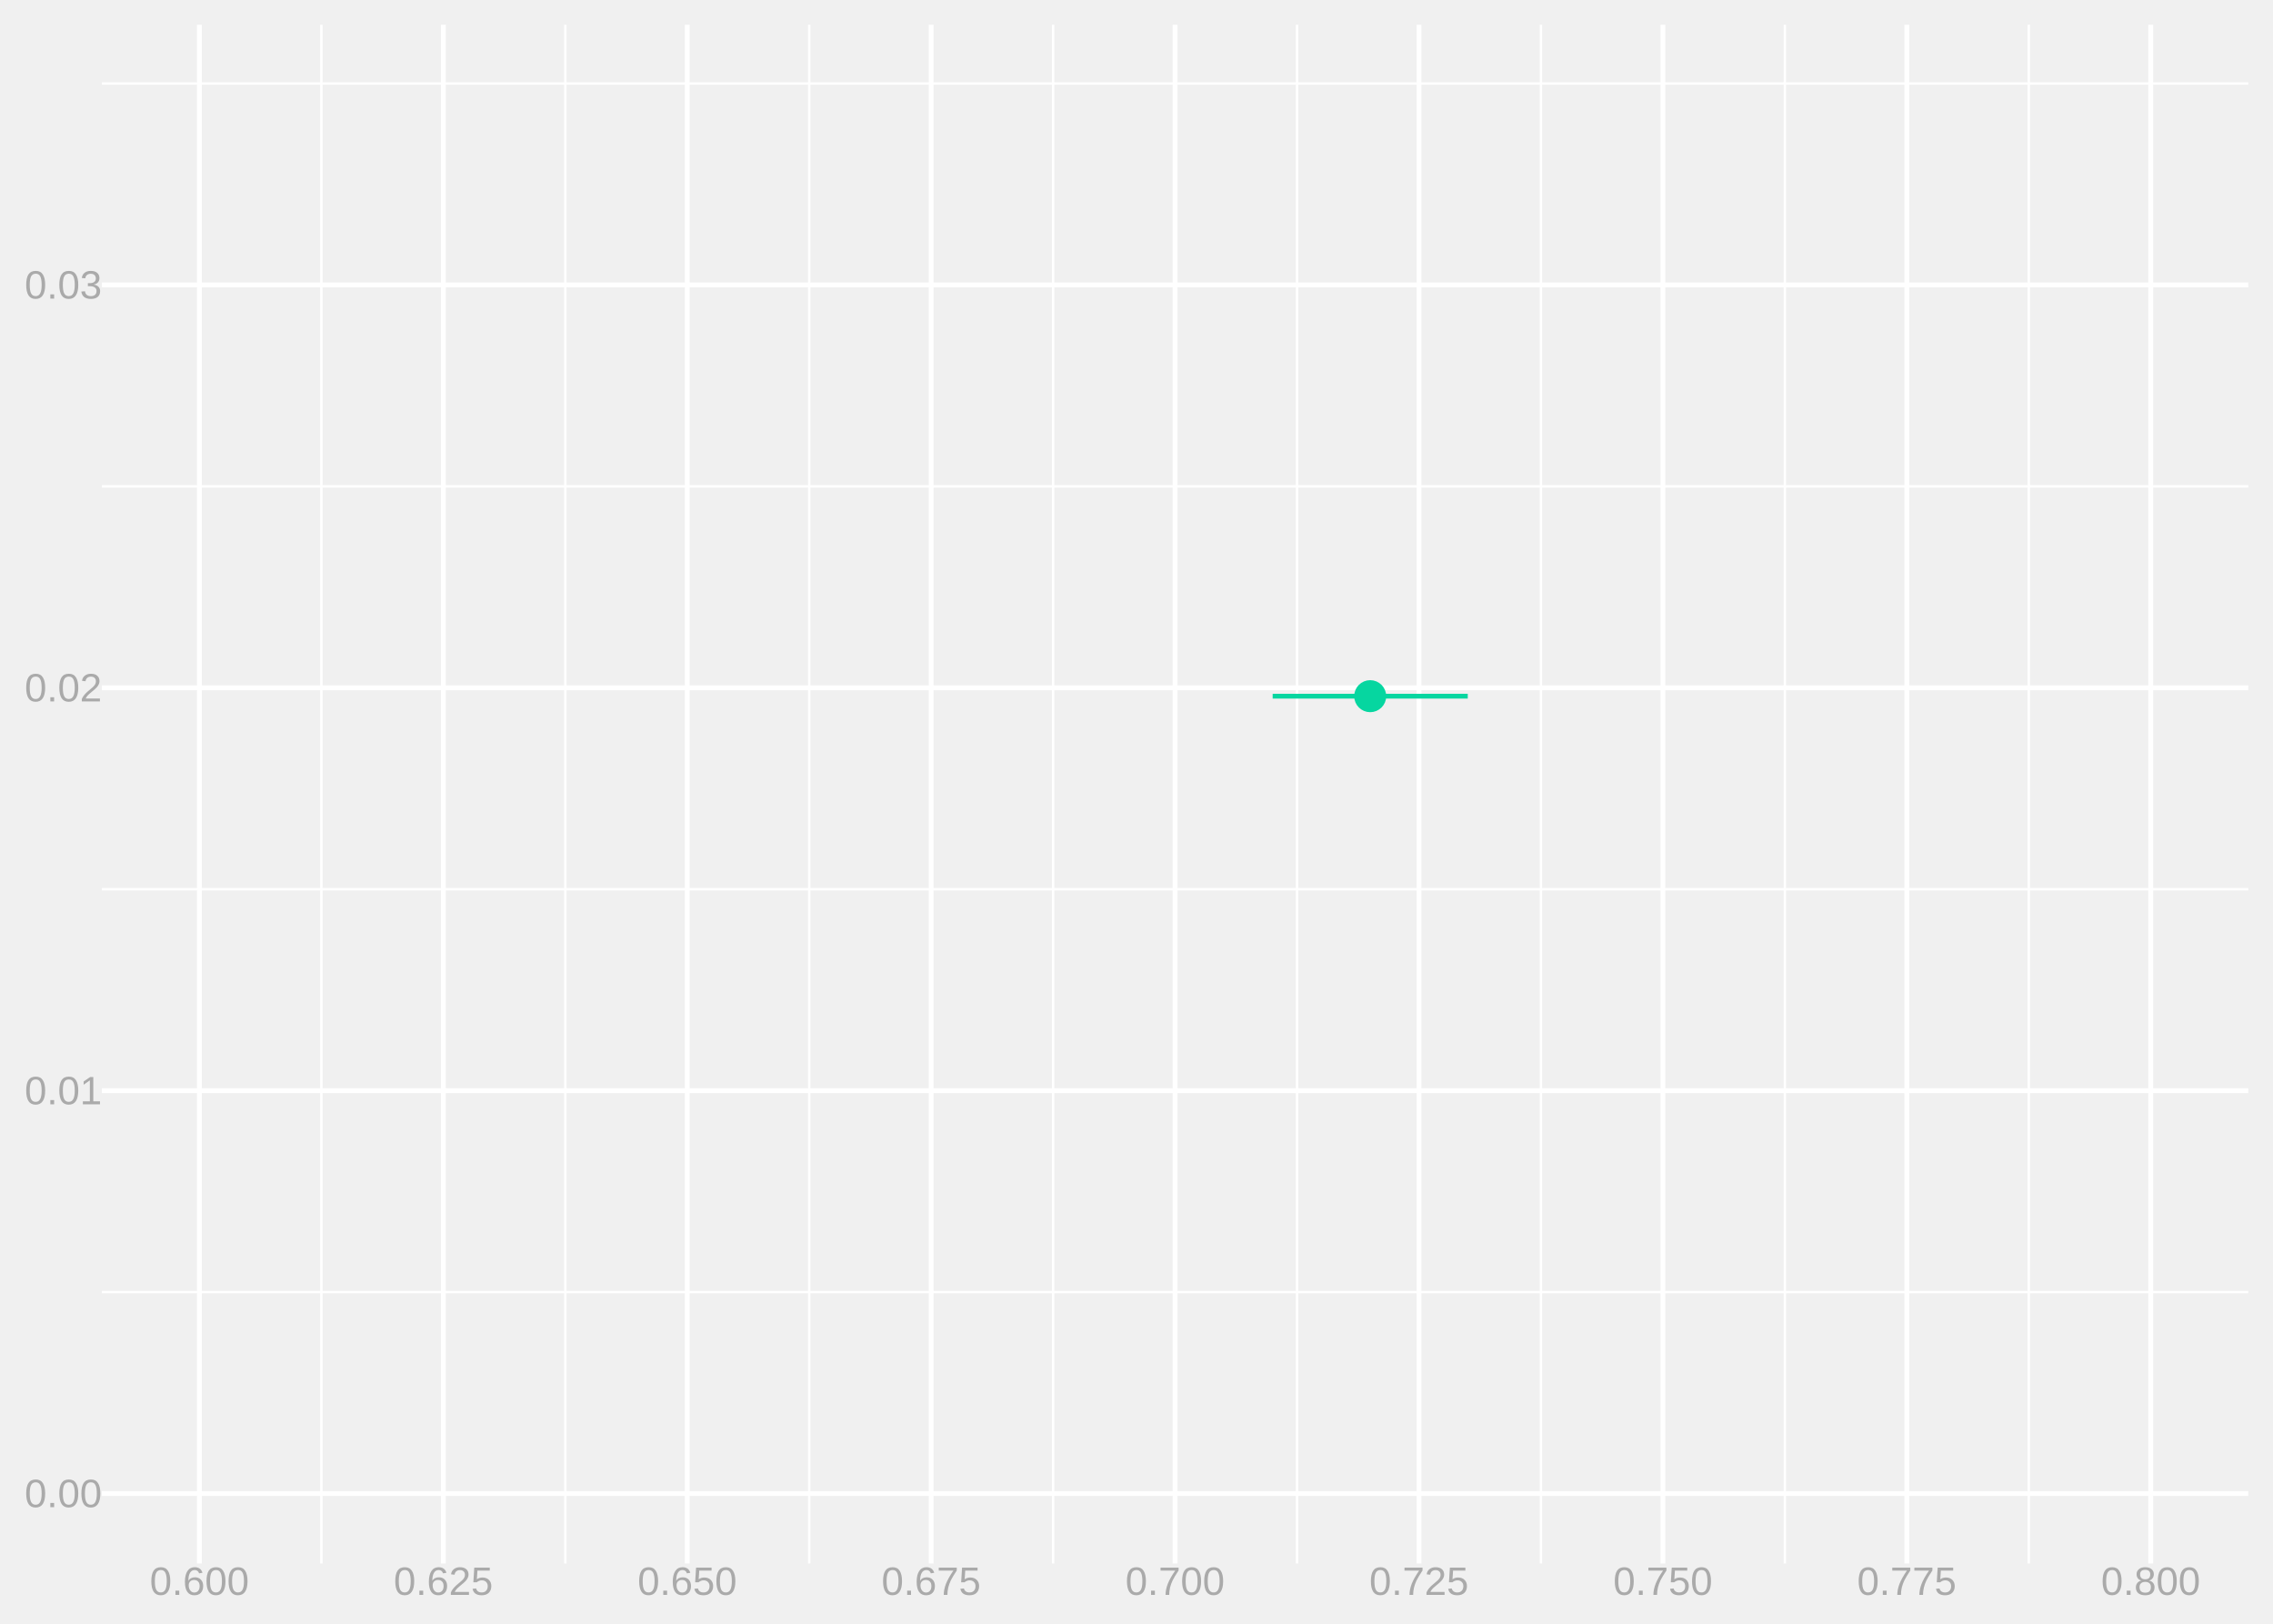
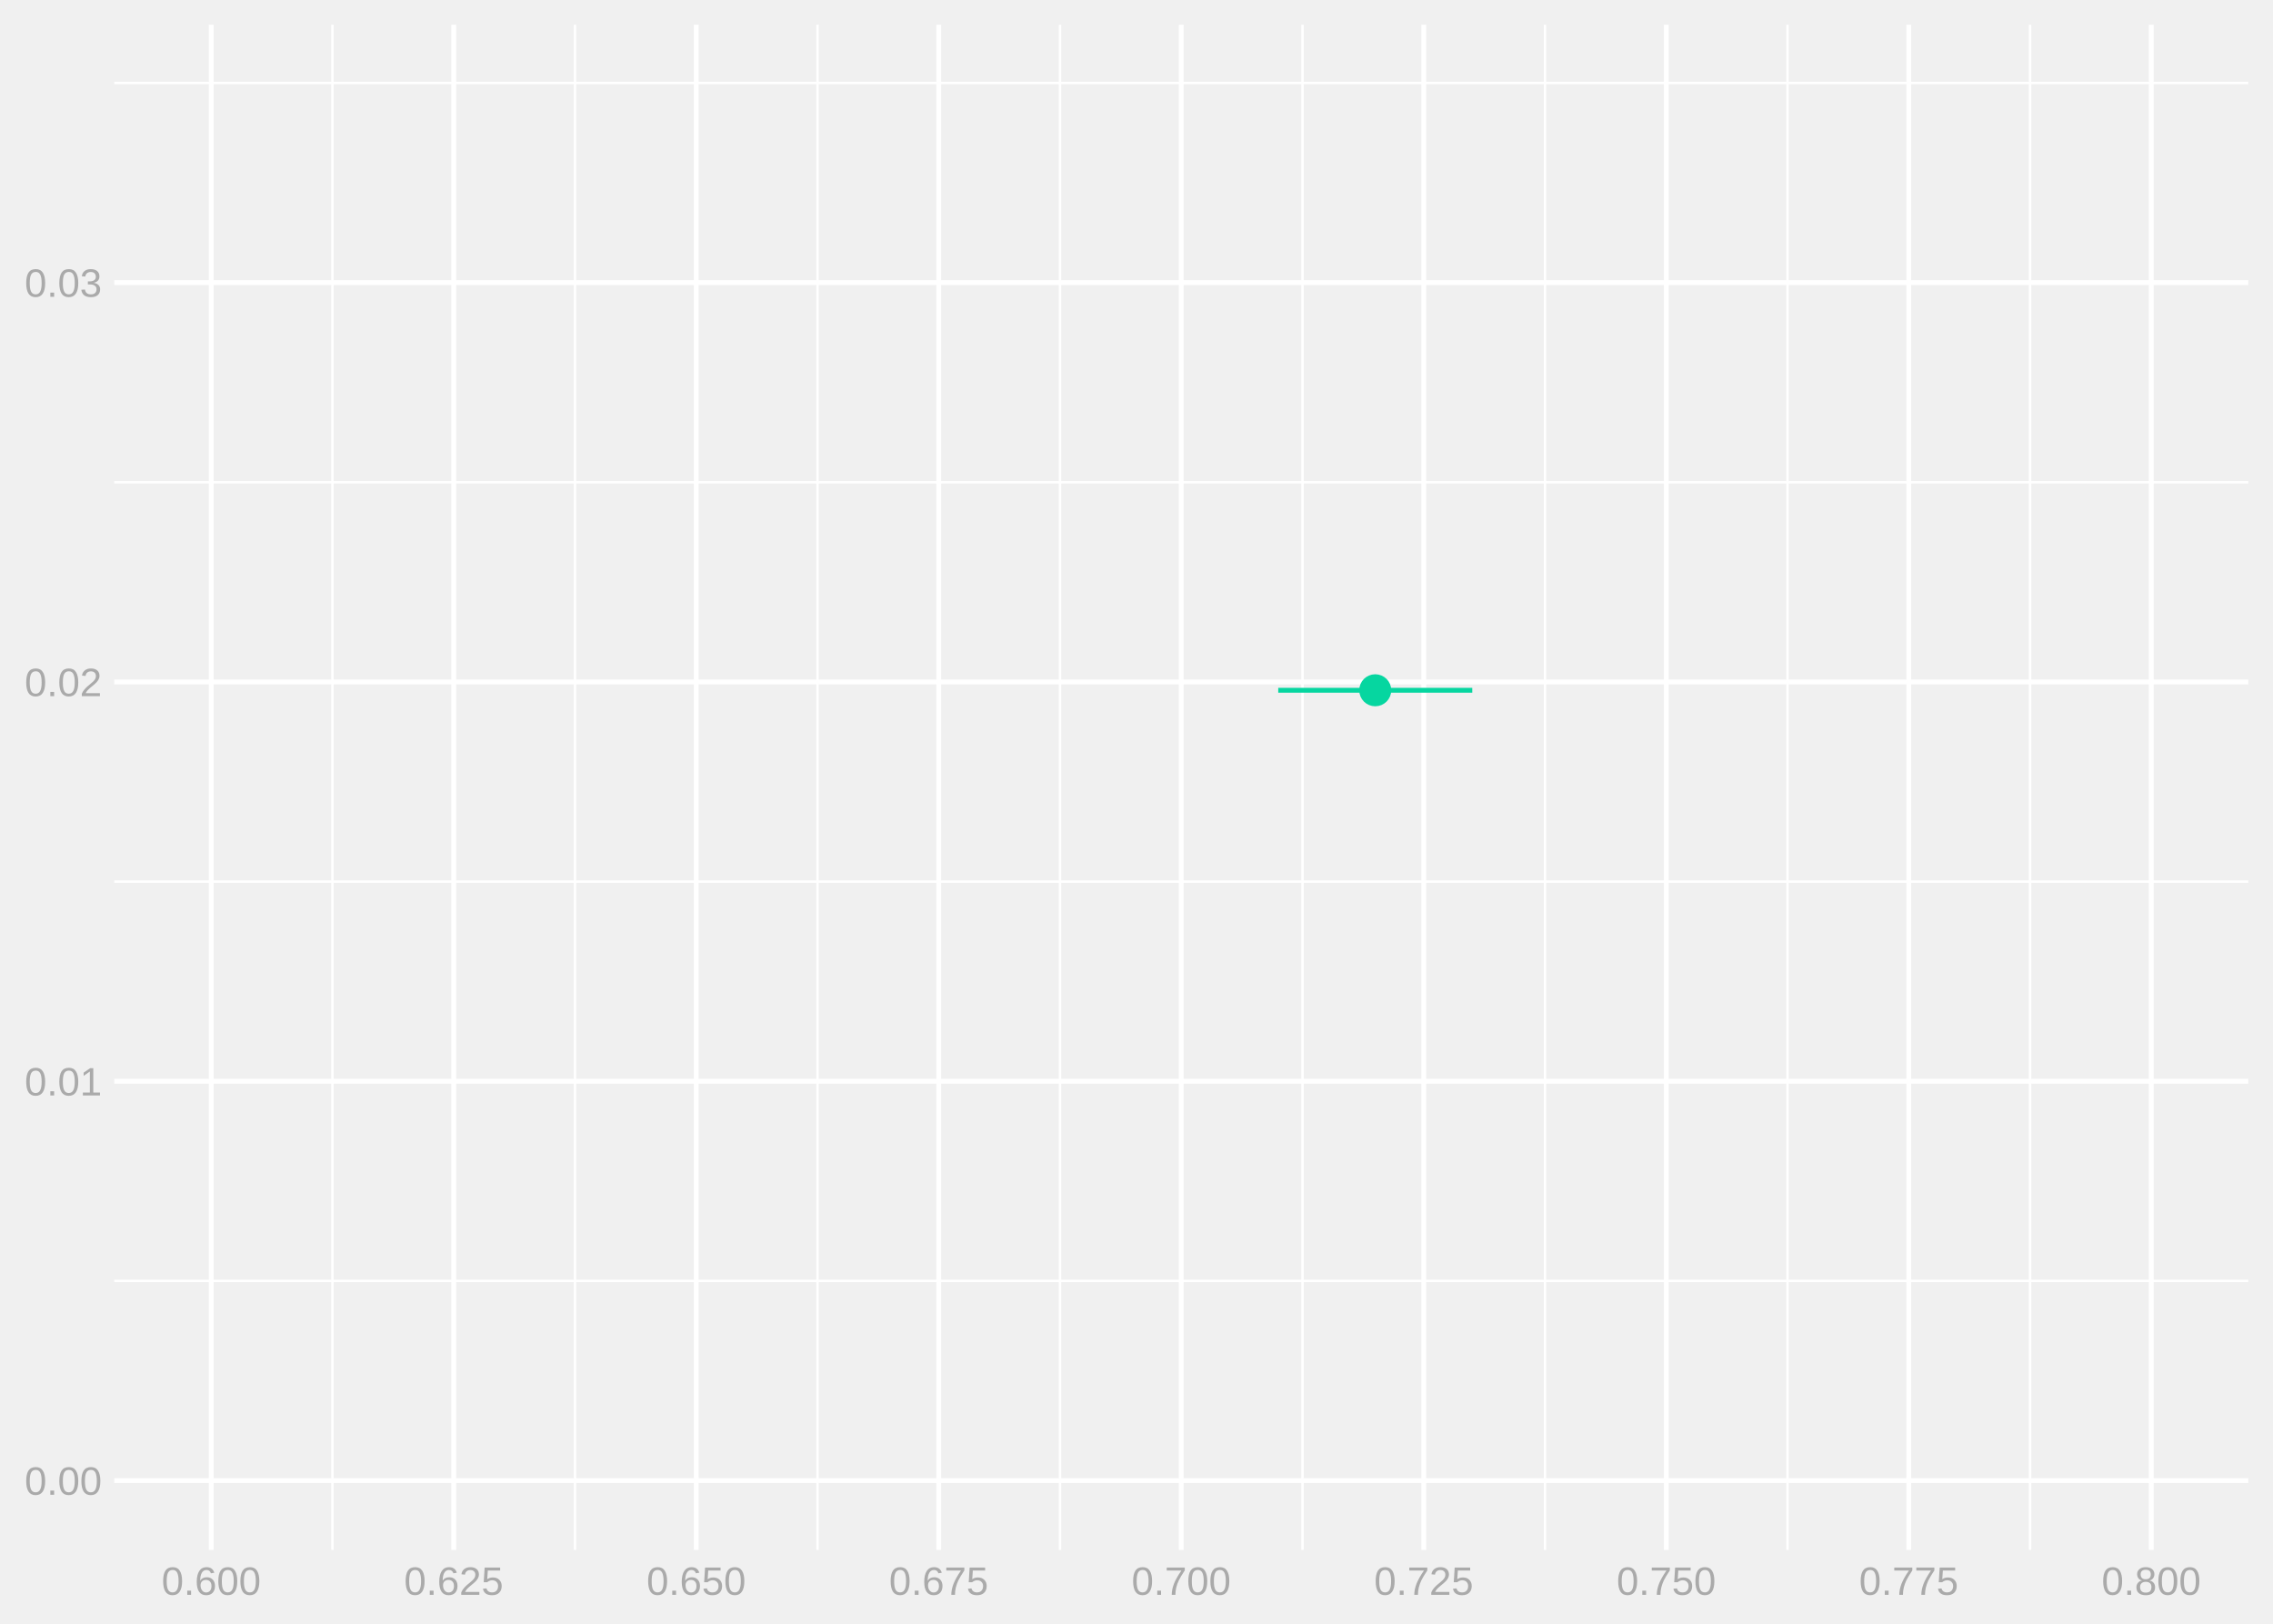
<svg xmlns="http://www.w3.org/2000/svg" width="504.00pt" height="360.00pt" viewBox="0 0 504.00 360.00">
  <g class="svglite">
    <defs>
      <style type="text/css">
    .svglite line, .svglite polyline, .svglite polygon, .svglite path, .svglite rect, .svglite circle {
      fill: none;
      stroke: #000000;
      stroke-linecap: round;
      stroke-linejoin: round;
      stroke-miterlimit: 10.00;
    }
    .svglite text {
      white-space: pre;
    }
    .svglite g.glyphgroup path {
      fill: inherit;
      stroke: none;
    }
  </style>
    </defs>
    <rect width="100%" height="100%" style="stroke: none; fill: none;" />
    <defs>
      <clipPath id="cpMC4wMHw1MDQuMDB8MC4wMHwzNjAuMDA=">
        <rect x="0.00" y="0.00" width="504.00" height="360.00" />
      </clipPath>
    </defs>
    <g clip-path="url(#cpMC4wMHw1MDQuMDB8MC4wMHwzNjAuMDA=)">
      <rect x="0.00" y="0.00" width="504.00" height="360.00" style="stroke-width: 1.07; stroke: none;" />
    </g>
    <defs>
-       <clipPath id="cpMjIuNTl8NDk4LjUyfDUuNDh8MzQ2LjY0">
-         <rect x="22.59" y="5.48" width="475.93" height="341.16" />
+       <clipPath id="cpMjUuMzN8NDk4LjUyfDUuNDh8MzQzLjYz">
+         <rect x="25.33" y="5.48" width="473.19" height="338.15" />
      </clipPath>
    </defs>
-     <g clip-path="url(#cpMjIuNTl8NDk4LjUyfDUuNDh8MzQ2LjY0)">
-       <rect x="22.59" y="5.48" width="475.93" height="341.16" style="stroke-width: 1.07; stroke: none;" />
-       <polyline points="22.59,286.47 498.52,286.47 " style="stroke-width: 0.53; stroke: #FFFFFF; stroke-linecap: butt;" />
-       <polyline points="22.59,197.15 498.52,197.15 " style="stroke-width: 0.53; stroke: #FFFFFF; stroke-linecap: butt;" />
-       <polyline points="22.59,107.83 498.52,107.83 " style="stroke-width: 0.53; stroke: #FFFFFF; stroke-linecap: butt;" />
-       <polyline points="22.59,18.51 498.52,18.51 " style="stroke-width: 0.53; stroke: #FFFFFF; stroke-linecap: butt;" />
-       <polyline points="71.26,346.64 71.26,5.48 " style="stroke-width: 0.53; stroke: #FFFFFF; stroke-linecap: butt;" />
-       <polyline points="125.35,346.64 125.35,5.48 " style="stroke-width: 0.53; stroke: #FFFFFF; stroke-linecap: butt;" />
-       <polyline points="179.43,346.64 179.43,5.48 " style="stroke-width: 0.53; stroke: #FFFFFF; stroke-linecap: butt;" />
-       <polyline points="233.51,346.64 233.51,5.48 " style="stroke-width: 0.53; stroke: #FFFFFF; stroke-linecap: butt;" />
-       <polyline points="287.60,346.64 287.60,5.48 " style="stroke-width: 0.53; stroke: #FFFFFF; stroke-linecap: butt;" />
-       <polyline points="341.68,346.64 341.68,5.48 " style="stroke-width: 0.53; stroke: #FFFFFF; stroke-linecap: butt;" />
-       <polyline points="395.76,346.64 395.76,5.48 " style="stroke-width: 0.53; stroke: #FFFFFF; stroke-linecap: butt;" />
-       <polyline points="449.85,346.64 449.85,5.48 " style="stroke-width: 0.53; stroke: #FFFFFF; stroke-linecap: butt;" />
-       <polyline points="22.59,331.13 498.52,331.13 " style="stroke-width: 1.07; stroke: #FFFFFF; stroke-linecap: butt;" />
-       <polyline points="22.59,241.81 498.52,241.81 " style="stroke-width: 1.07; stroke: #FFFFFF; stroke-linecap: butt;" />
-       <polyline points="22.59,152.49 498.52,152.49 " style="stroke-width: 1.07; stroke: #FFFFFF; stroke-linecap: butt;" />
-       <polyline points="22.59,63.17 498.52,63.17 " style="stroke-width: 1.07; stroke: #FFFFFF; stroke-linecap: butt;" />
-       <polyline points="44.22,346.64 44.22,5.48 " style="stroke-width: 1.07; stroke: #FFFFFF; stroke-linecap: butt;" />
-       <polyline points="98.31,346.64 98.31,5.48 " style="stroke-width: 1.07; stroke: #FFFFFF; stroke-linecap: butt;" />
-       <polyline points="152.39,346.64 152.39,5.48 " style="stroke-width: 1.07; stroke: #FFFFFF; stroke-linecap: butt;" />
-       <polyline points="206.47,346.64 206.47,5.48 " style="stroke-width: 1.07; stroke: #FFFFFF; stroke-linecap: butt;" />
-       <polyline points="260.55,346.64 260.55,5.48 " style="stroke-width: 1.07; stroke: #FFFFFF; stroke-linecap: butt;" />
-       <polyline points="314.64,346.64 314.64,5.48 " style="stroke-width: 1.07; stroke: #FFFFFF; stroke-linecap: butt;" />
-       <polyline points="368.72,346.64 368.72,5.48 " style="stroke-width: 1.07; stroke: #FFFFFF; stroke-linecap: butt;" />
-       <polyline points="422.80,346.64 422.80,5.48 " style="stroke-width: 1.07; stroke: #FFFFFF; stroke-linecap: butt;" />
-       <polyline points="476.89,346.64 476.89,5.48 " style="stroke-width: 1.07; stroke: #FFFFFF; stroke-linecap: butt;" />
-       <line x1="282.19" y1="154.35" x2="325.45" y2="154.35" style="stroke-width: 1.07; stroke: #06D6A0; stroke-linecap: butt;" />
-       <circle cx="303.82" cy="154.35" r="2.84" style="stroke-width: 1.42; stroke: #06D6A0; fill: #06D6A0;" />
+     <g clip-path="url(#cpMjUuMzN8NDk4LjUyfDUuNDh8MzQzLjYz)">
+       <rect x="25.33" y="5.48" width="473.19" height="338.15" style="stroke-width: 1.07; stroke: none;" />
+       <polyline points="25.33,283.99 498.52,283.99 " style="stroke-width: 0.53; stroke: #FFFFFF; stroke-linecap: butt;" />
+       <polyline points="25.33,195.46 498.52,195.46 " style="stroke-width: 0.53; stroke: #FFFFFF; stroke-linecap: butt;" />
+       <polyline points="25.33,106.93 498.52,106.93 " style="stroke-width: 0.53; stroke: #FFFFFF; stroke-linecap: butt;" />
+       <polyline points="25.33,18.40 498.52,18.40 " style="stroke-width: 0.53; stroke: #FFFFFF; stroke-linecap: butt;" />
+       <polyline points="73.72,343.63 73.72,5.48 " style="stroke-width: 0.53; stroke: #FFFFFF; stroke-linecap: butt;" />
+       <polyline points="127.50,343.63 127.50,5.48 " style="stroke-width: 0.53; stroke: #FFFFFF; stroke-linecap: butt;" />
+       <polyline points="181.27,343.63 181.27,5.48 " style="stroke-width: 0.53; stroke: #FFFFFF; stroke-linecap: butt;" />
+       <polyline points="235.04,343.63 235.04,5.48 " style="stroke-width: 0.53; stroke: #FFFFFF; stroke-linecap: butt;" />
+       <polyline points="288.81,343.63 288.81,5.48 " style="stroke-width: 0.53; stroke: #FFFFFF; stroke-linecap: butt;" />
+       <polyline points="342.58,343.63 342.58,5.48 " style="stroke-width: 0.53; stroke: #FFFFFF; stroke-linecap: butt;" />
+       <polyline points="396.35,343.63 396.35,5.48 " style="stroke-width: 0.53; stroke: #FFFFFF; stroke-linecap: butt;" />
+       <polyline points="450.13,343.63 450.13,5.48 " style="stroke-width: 0.53; stroke: #FFFFFF; stroke-linecap: butt;" />
+       <polyline points="25.33,328.26 498.52,328.26 " style="stroke-width: 1.07; stroke: #FFFFFF; stroke-linecap: butt;" />
+       <polyline points="25.33,239.73 498.52,239.73 " style="stroke-width: 1.07; stroke: #FFFFFF; stroke-linecap: butt;" />
+       <polyline points="25.33,151.20 498.52,151.20 " style="stroke-width: 1.07; stroke: #FFFFFF; stroke-linecap: butt;" />
+       <polyline points="25.33,62.66 498.52,62.66 " style="stroke-width: 1.07; stroke: #FFFFFF; stroke-linecap: butt;" />
+       <polyline points="46.84,343.63 46.84,5.48 " style="stroke-width: 1.07; stroke: #FFFFFF; stroke-linecap: butt;" />
+       <polyline points="100.61,343.63 100.61,5.48 " style="stroke-width: 1.07; stroke: #FFFFFF; stroke-linecap: butt;" />
+       <polyline points="154.38,343.63 154.38,5.48 " style="stroke-width: 1.07; stroke: #FFFFFF; stroke-linecap: butt;" />
+       <polyline points="208.15,343.63 208.15,5.48 " style="stroke-width: 1.07; stroke: #FFFFFF; stroke-linecap: butt;" />
+       <polyline points="261.92,343.63 261.92,5.48 " style="stroke-width: 1.07; stroke: #FFFFFF; stroke-linecap: butt;" />
+       <polyline points="315.70,343.63 315.70,5.48 " style="stroke-width: 1.07; stroke: #FFFFFF; stroke-linecap: butt;" />
+       <polyline points="369.47,343.63 369.47,5.48 " style="stroke-width: 1.07; stroke: #FFFFFF; stroke-linecap: butt;" />
+       <polyline points="423.24,343.63 423.24,5.48 " style="stroke-width: 1.07; stroke: #FFFFFF; stroke-linecap: butt;" />
+       <polyline points="477.01,343.63 477.01,5.48 " style="stroke-width: 1.07; stroke: #FFFFFF; stroke-linecap: butt;" />
+       <line x1="283.43" y1="153.04" x2="326.45" y2="153.04" style="stroke-width: 1.07; stroke: #06D6A0; stroke-linecap: butt;" />
+       <circle cx="304.94" cy="153.04" r="2.84" style="stroke-width: 1.42; stroke: #06D6A0; fill: #06D6A0;" />
    </g>
    <g clip-path="url(#cpMC4wMHw1MDQuMDB8MC4wMHwzNjAuMDA=)">
-       <text x="14.03" y="334.16" text-anchor="middle" style="font-size: 8.80px;fill: #AAAAAA; font-family: &quot;Arimo&quot;;" textLength="17.11px" lengthAdjust="spacingAndGlyphs">0.00</text>
-       <text x="14.03" y="244.84" text-anchor="middle" style="font-size: 8.80px;fill: #AAAAAA; font-family: &quot;Arimo&quot;;" textLength="17.11px" lengthAdjust="spacingAndGlyphs">0.01</text>
-       <text x="14.03" y="155.52" text-anchor="middle" style="font-size: 8.80px;fill: #AAAAAA; font-family: &quot;Arimo&quot;;" textLength="17.11px" lengthAdjust="spacingAndGlyphs">0.02</text>
-       <text x="14.03" y="66.20" text-anchor="middle" style="font-size: 8.80px;fill: #AAAAAA; font-family: &quot;Arimo&quot;;" textLength="17.11px" lengthAdjust="spacingAndGlyphs">0.03</text>
-       <text x="44.22" y="353.61" text-anchor="middle" style="font-size: 8.80px;fill: #AAAAAA; font-family: &quot;Arimo&quot;;" textLength="22.00px" lengthAdjust="spacingAndGlyphs">0.600</text>
-       <text x="98.31" y="353.61" text-anchor="middle" style="font-size: 8.80px;fill: #AAAAAA; font-family: &quot;Arimo&quot;;" textLength="22.00px" lengthAdjust="spacingAndGlyphs">0.625</text>
-       <text x="152.39" y="353.61" text-anchor="middle" style="font-size: 8.80px;fill: #AAAAAA; font-family: &quot;Arimo&quot;;" textLength="22.00px" lengthAdjust="spacingAndGlyphs">0.650</text>
-       <text x="206.47" y="353.61" text-anchor="middle" style="font-size: 8.80px;fill: #AAAAAA; font-family: &quot;Arimo&quot;;" textLength="22.00px" lengthAdjust="spacingAndGlyphs">0.675</text>
-       <text x="260.55" y="353.61" text-anchor="middle" style="font-size: 8.80px;fill: #AAAAAA; font-family: &quot;Arimo&quot;;" textLength="22.00px" lengthAdjust="spacingAndGlyphs">0.700</text>
-       <text x="314.64" y="353.61" text-anchor="middle" style="font-size: 8.80px;fill: #AAAAAA; font-family: &quot;Arimo&quot;;" textLength="22.00px" lengthAdjust="spacingAndGlyphs">0.725</text>
-       <text x="368.72" y="353.61" text-anchor="middle" style="font-size: 8.80px;fill: #AAAAAA; font-family: &quot;Arimo&quot;;" textLength="22.00px" lengthAdjust="spacingAndGlyphs">0.750</text>
-       <text x="422.80" y="353.61" text-anchor="middle" style="font-size: 8.80px;fill: #AAAAAA; font-family: &quot;Arimo&quot;;" textLength="22.00px" lengthAdjust="spacingAndGlyphs">0.775</text>
-       <text x="476.89" y="353.61" text-anchor="middle" style="font-size: 8.80px;fill: #AAAAAA; font-family: &quot;Arimo&quot;;" textLength="22.00px" lengthAdjust="spacingAndGlyphs">0.800</text>
+       <text x="14.03" y="331.41" text-anchor="middle" style="font-size: 8.80px;fill: #AAAAAA; font-family: &quot;Arial&quot;;" textLength="17.11px" lengthAdjust="spacingAndGlyphs">0.00</text>
+       <text x="14.03" y="242.88" text-anchor="middle" style="font-size: 8.80px;fill: #AAAAAA; font-family: &quot;Arial&quot;;" textLength="17.11px" lengthAdjust="spacingAndGlyphs">0.01</text>
+       <text x="14.03" y="154.35" text-anchor="middle" style="font-size: 8.80px;fill: #AAAAAA; font-family: &quot;Arial&quot;;" textLength="17.11px" lengthAdjust="spacingAndGlyphs">0.02</text>
+       <text x="14.03" y="65.81" text-anchor="middle" style="font-size: 8.80px;fill: #AAAAAA; font-family: &quot;Arial&quot;;" textLength="17.11px" lengthAdjust="spacingAndGlyphs">0.03</text>
+       <text x="46.84" y="353.60" text-anchor="middle" style="font-size: 8.80px;fill: #AAAAAA; font-family: &quot;Arial&quot;;" textLength="22.00px" lengthAdjust="spacingAndGlyphs">0.600</text>
+       <text x="100.61" y="353.60" text-anchor="middle" style="font-size: 8.80px;fill: #AAAAAA; font-family: &quot;Arial&quot;;" textLength="22.00px" lengthAdjust="spacingAndGlyphs">0.625</text>
+       <text x="154.38" y="353.60" text-anchor="middle" style="font-size: 8.80px;fill: #AAAAAA; font-family: &quot;Arial&quot;;" textLength="22.00px" lengthAdjust="spacingAndGlyphs">0.650</text>
+       <text x="208.15" y="353.60" text-anchor="middle" style="font-size: 8.80px;fill: #AAAAAA; font-family: &quot;Arial&quot;;" textLength="22.00px" lengthAdjust="spacingAndGlyphs">0.675</text>
+       <text x="261.92" y="353.60" text-anchor="middle" style="font-size: 8.80px;fill: #AAAAAA; font-family: &quot;Arial&quot;;" textLength="22.00px" lengthAdjust="spacingAndGlyphs">0.700</text>
+       <text x="315.70" y="353.60" text-anchor="middle" style="font-size: 8.80px;fill: #AAAAAA; font-family: &quot;Arial&quot;;" textLength="22.00px" lengthAdjust="spacingAndGlyphs">0.725</text>
+       <text x="369.47" y="353.60" text-anchor="middle" style="font-size: 8.80px;fill: #AAAAAA; font-family: &quot;Arial&quot;;" textLength="22.00px" lengthAdjust="spacingAndGlyphs">0.750</text>
+       <text x="423.24" y="353.60" text-anchor="middle" style="font-size: 8.80px;fill: #AAAAAA; font-family: &quot;Arial&quot;;" textLength="22.00px" lengthAdjust="spacingAndGlyphs">0.775</text>
+       <text x="477.01" y="353.60" text-anchor="middle" style="font-size: 8.80px;fill: #AAAAAA; font-family: &quot;Arial&quot;;" textLength="22.00px" lengthAdjust="spacingAndGlyphs">0.800</text>
    </g>
  </g>
</svg>
